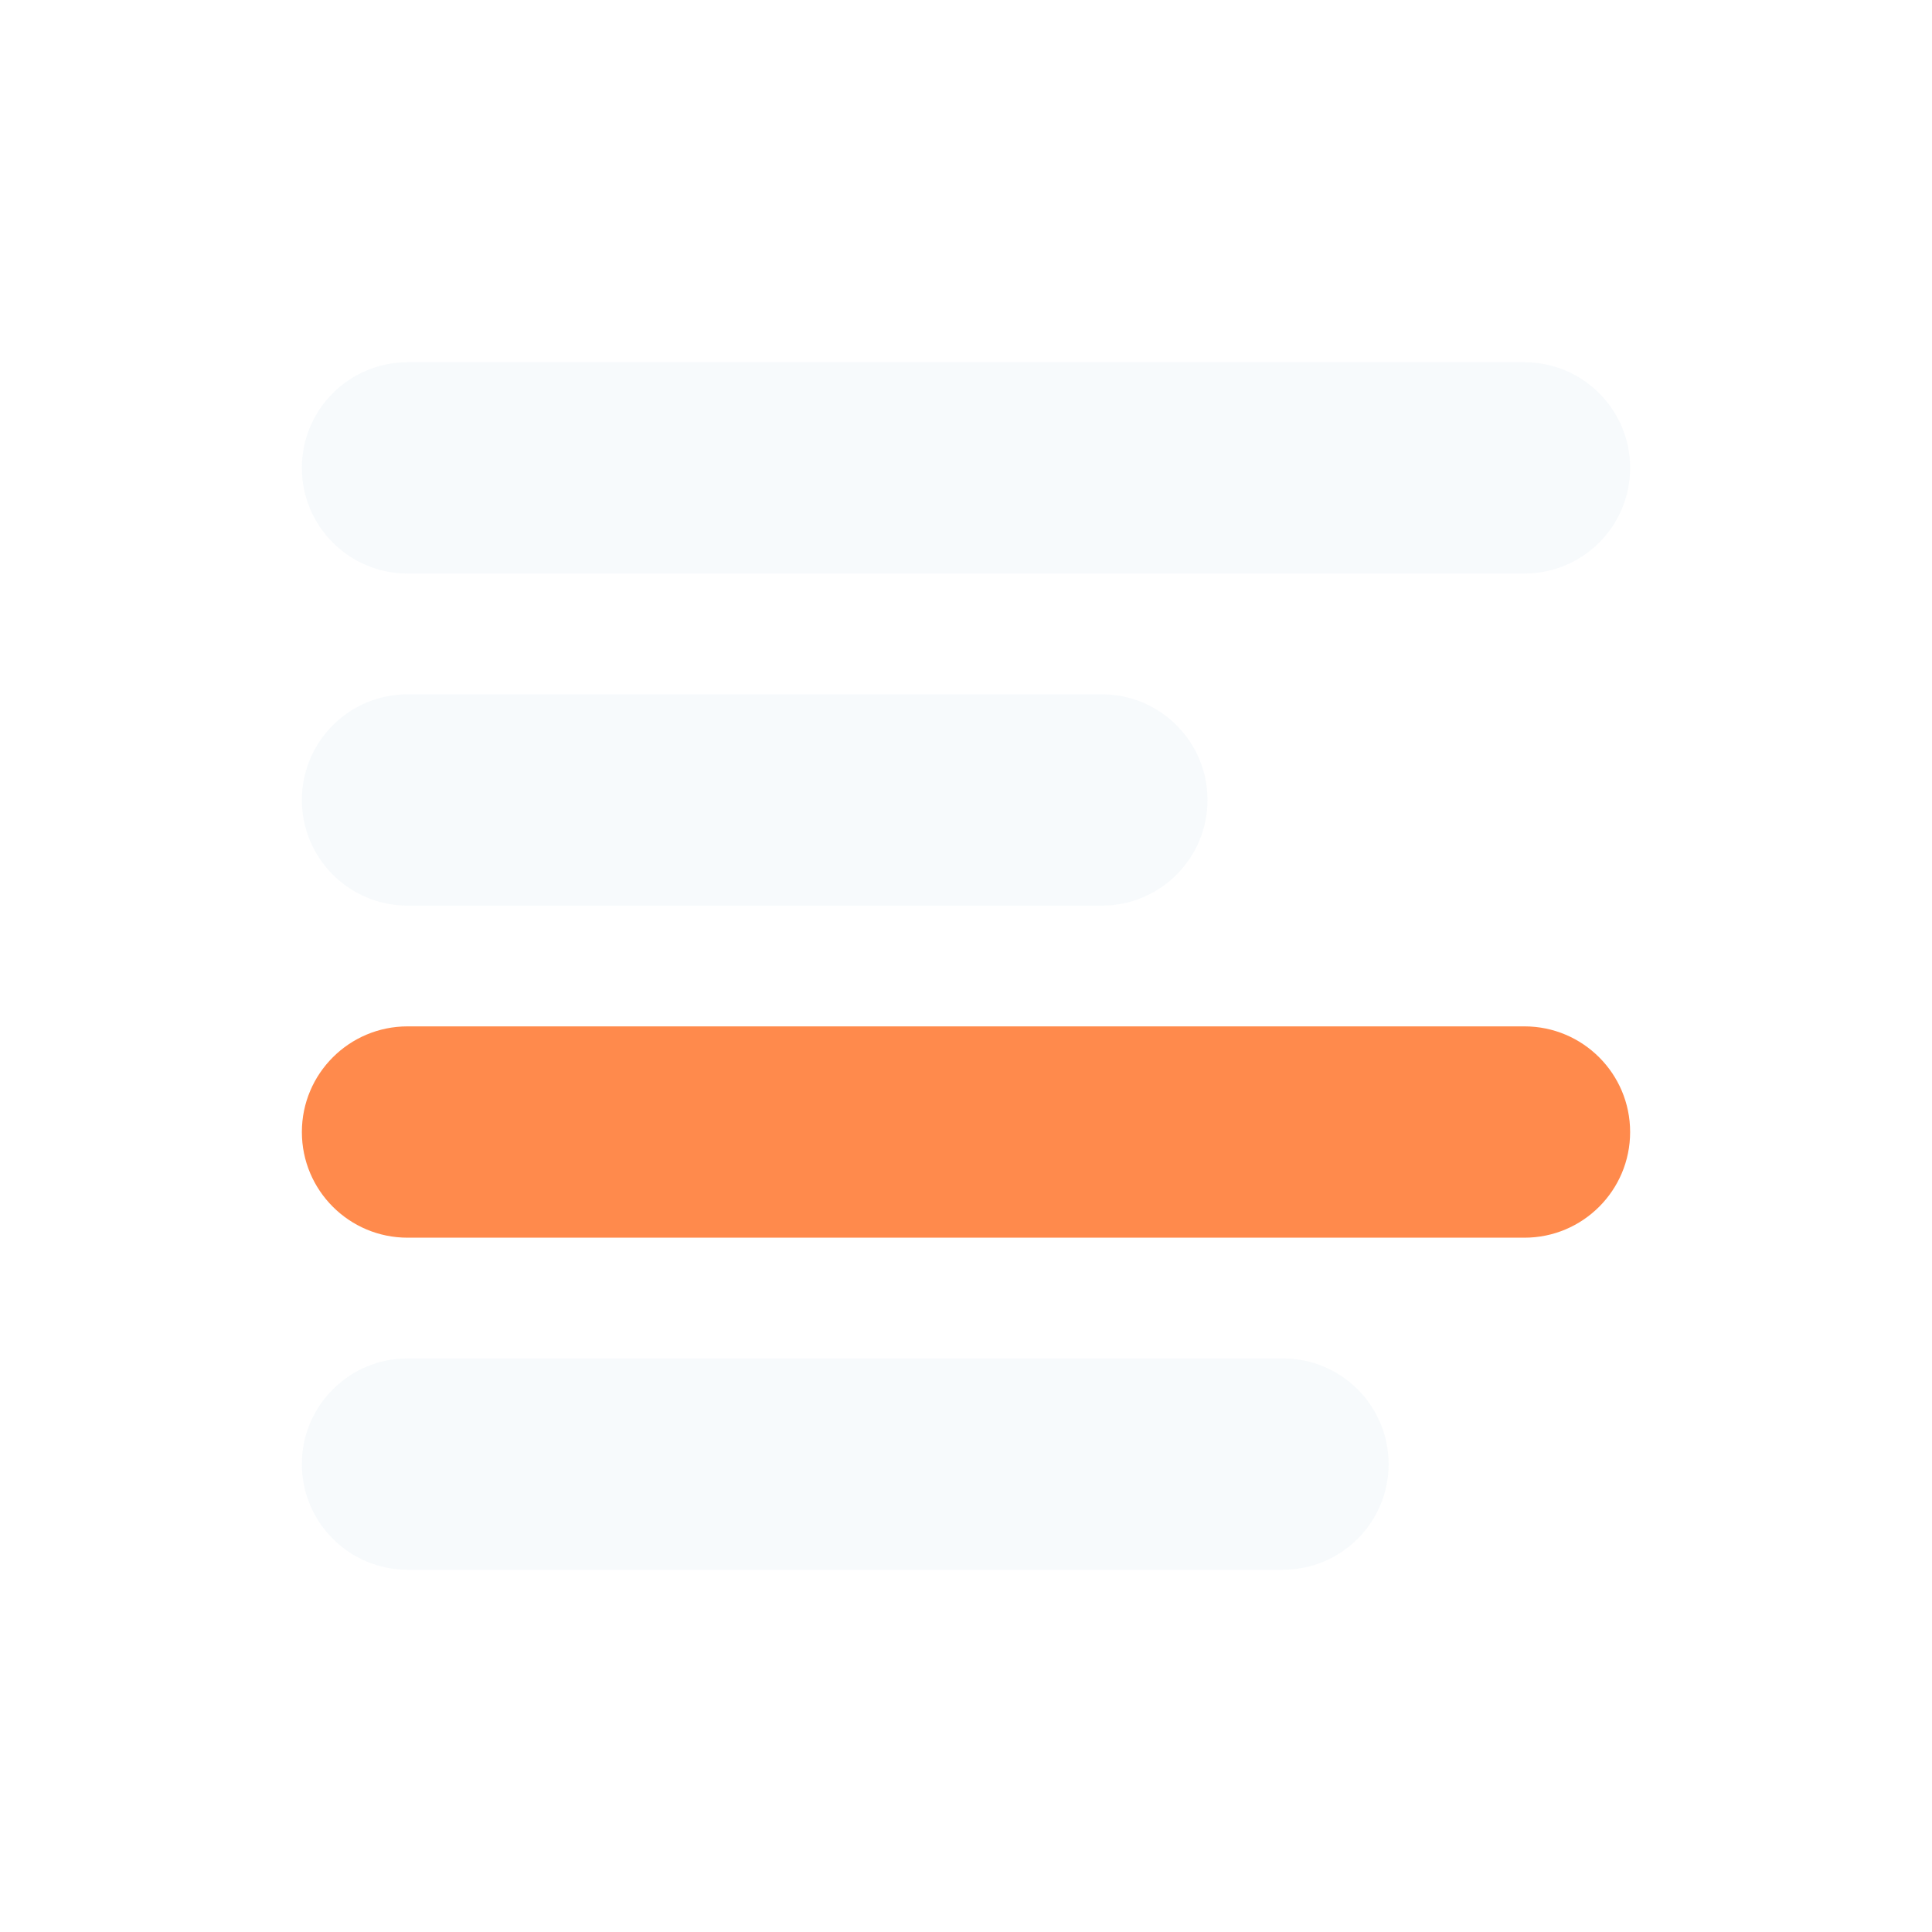
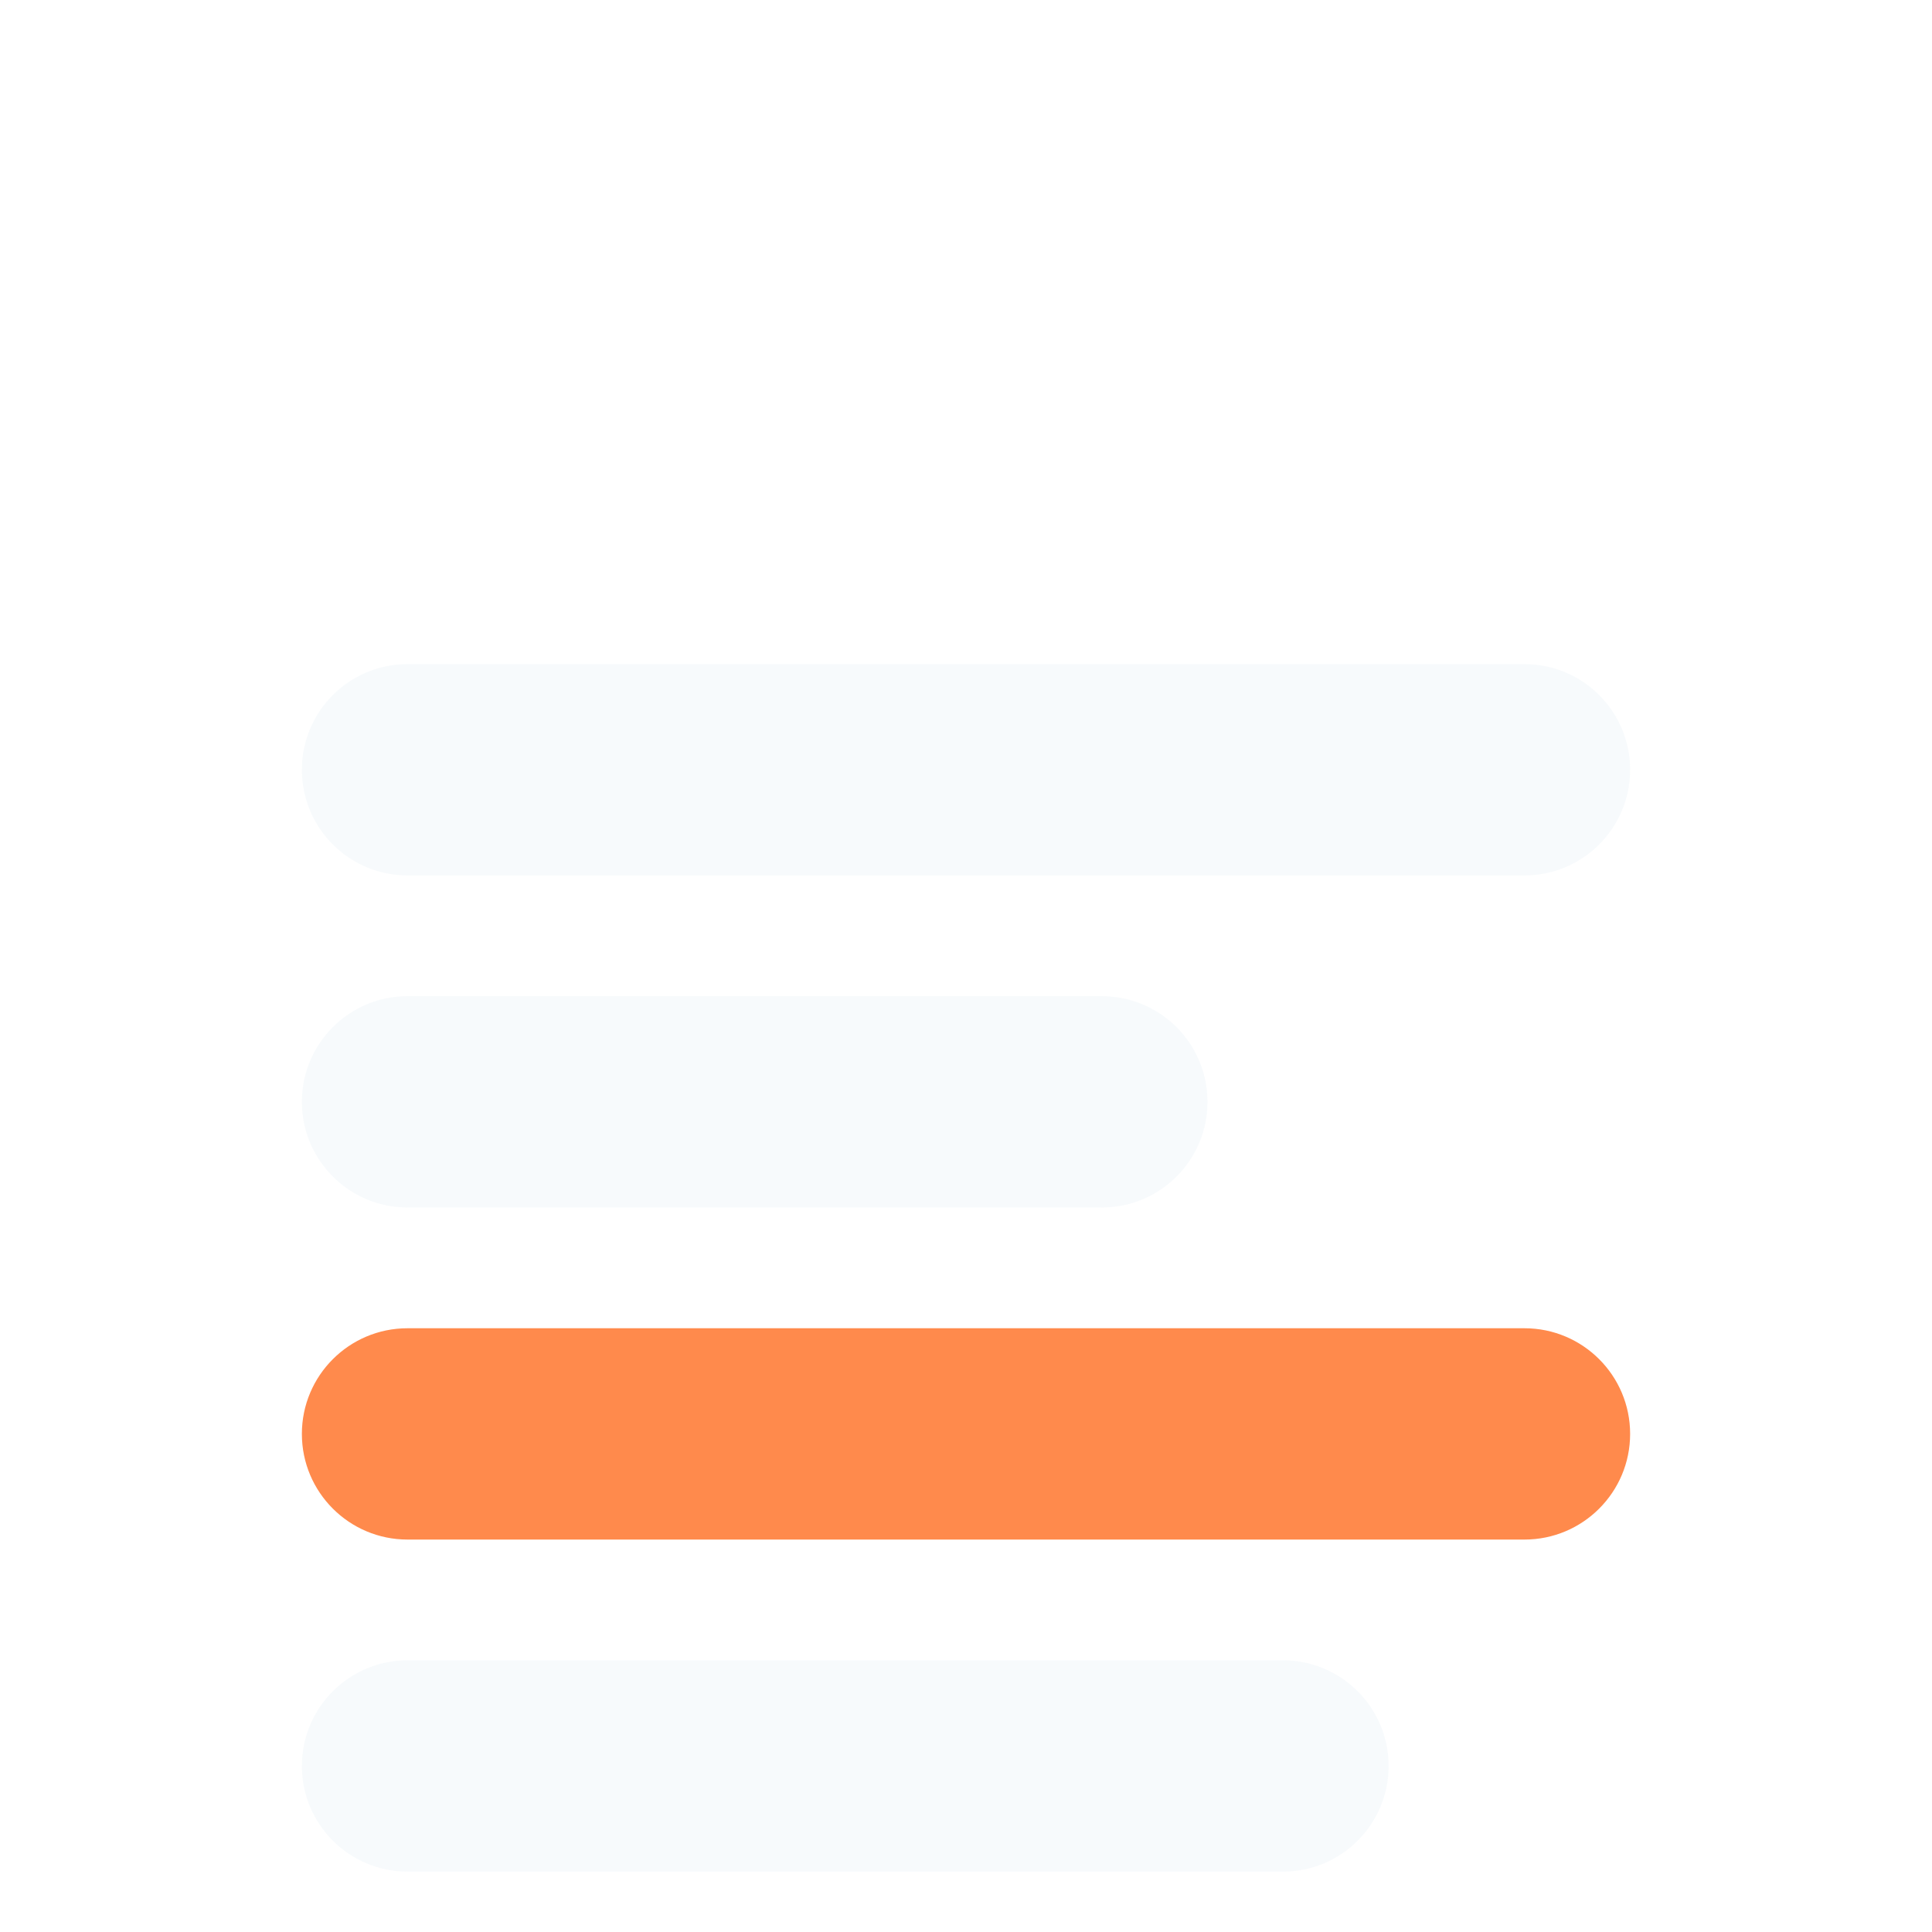
- <svg xmlns="http://www.w3.org/2000/svg" viewBox="0 0 32 32" width="32" height="32">
+ <svg xmlns="http://www.w3.org/2000/svg" viewBox="0 -5 32 32" width="32" height="32">
  <rect x="5" y="6" width="22" height="3.5" rx="1.75" fill="#E6EDF3" fill-opacity="0.32" />
  <rect x="5" y="11.5" width="15" height="3.5" rx="1.75" fill="#E6EDF3" fill-opacity="0.32" />
  <rect x="5" y="17" width="22" height="3.5" rx="1.75" fill="#FF8A4C" />
  <rect x="5" y="22.5" width="18" height="3.5" rx="1.75" fill="#E6EDF3" fill-opacity="0.32" />
</svg>
